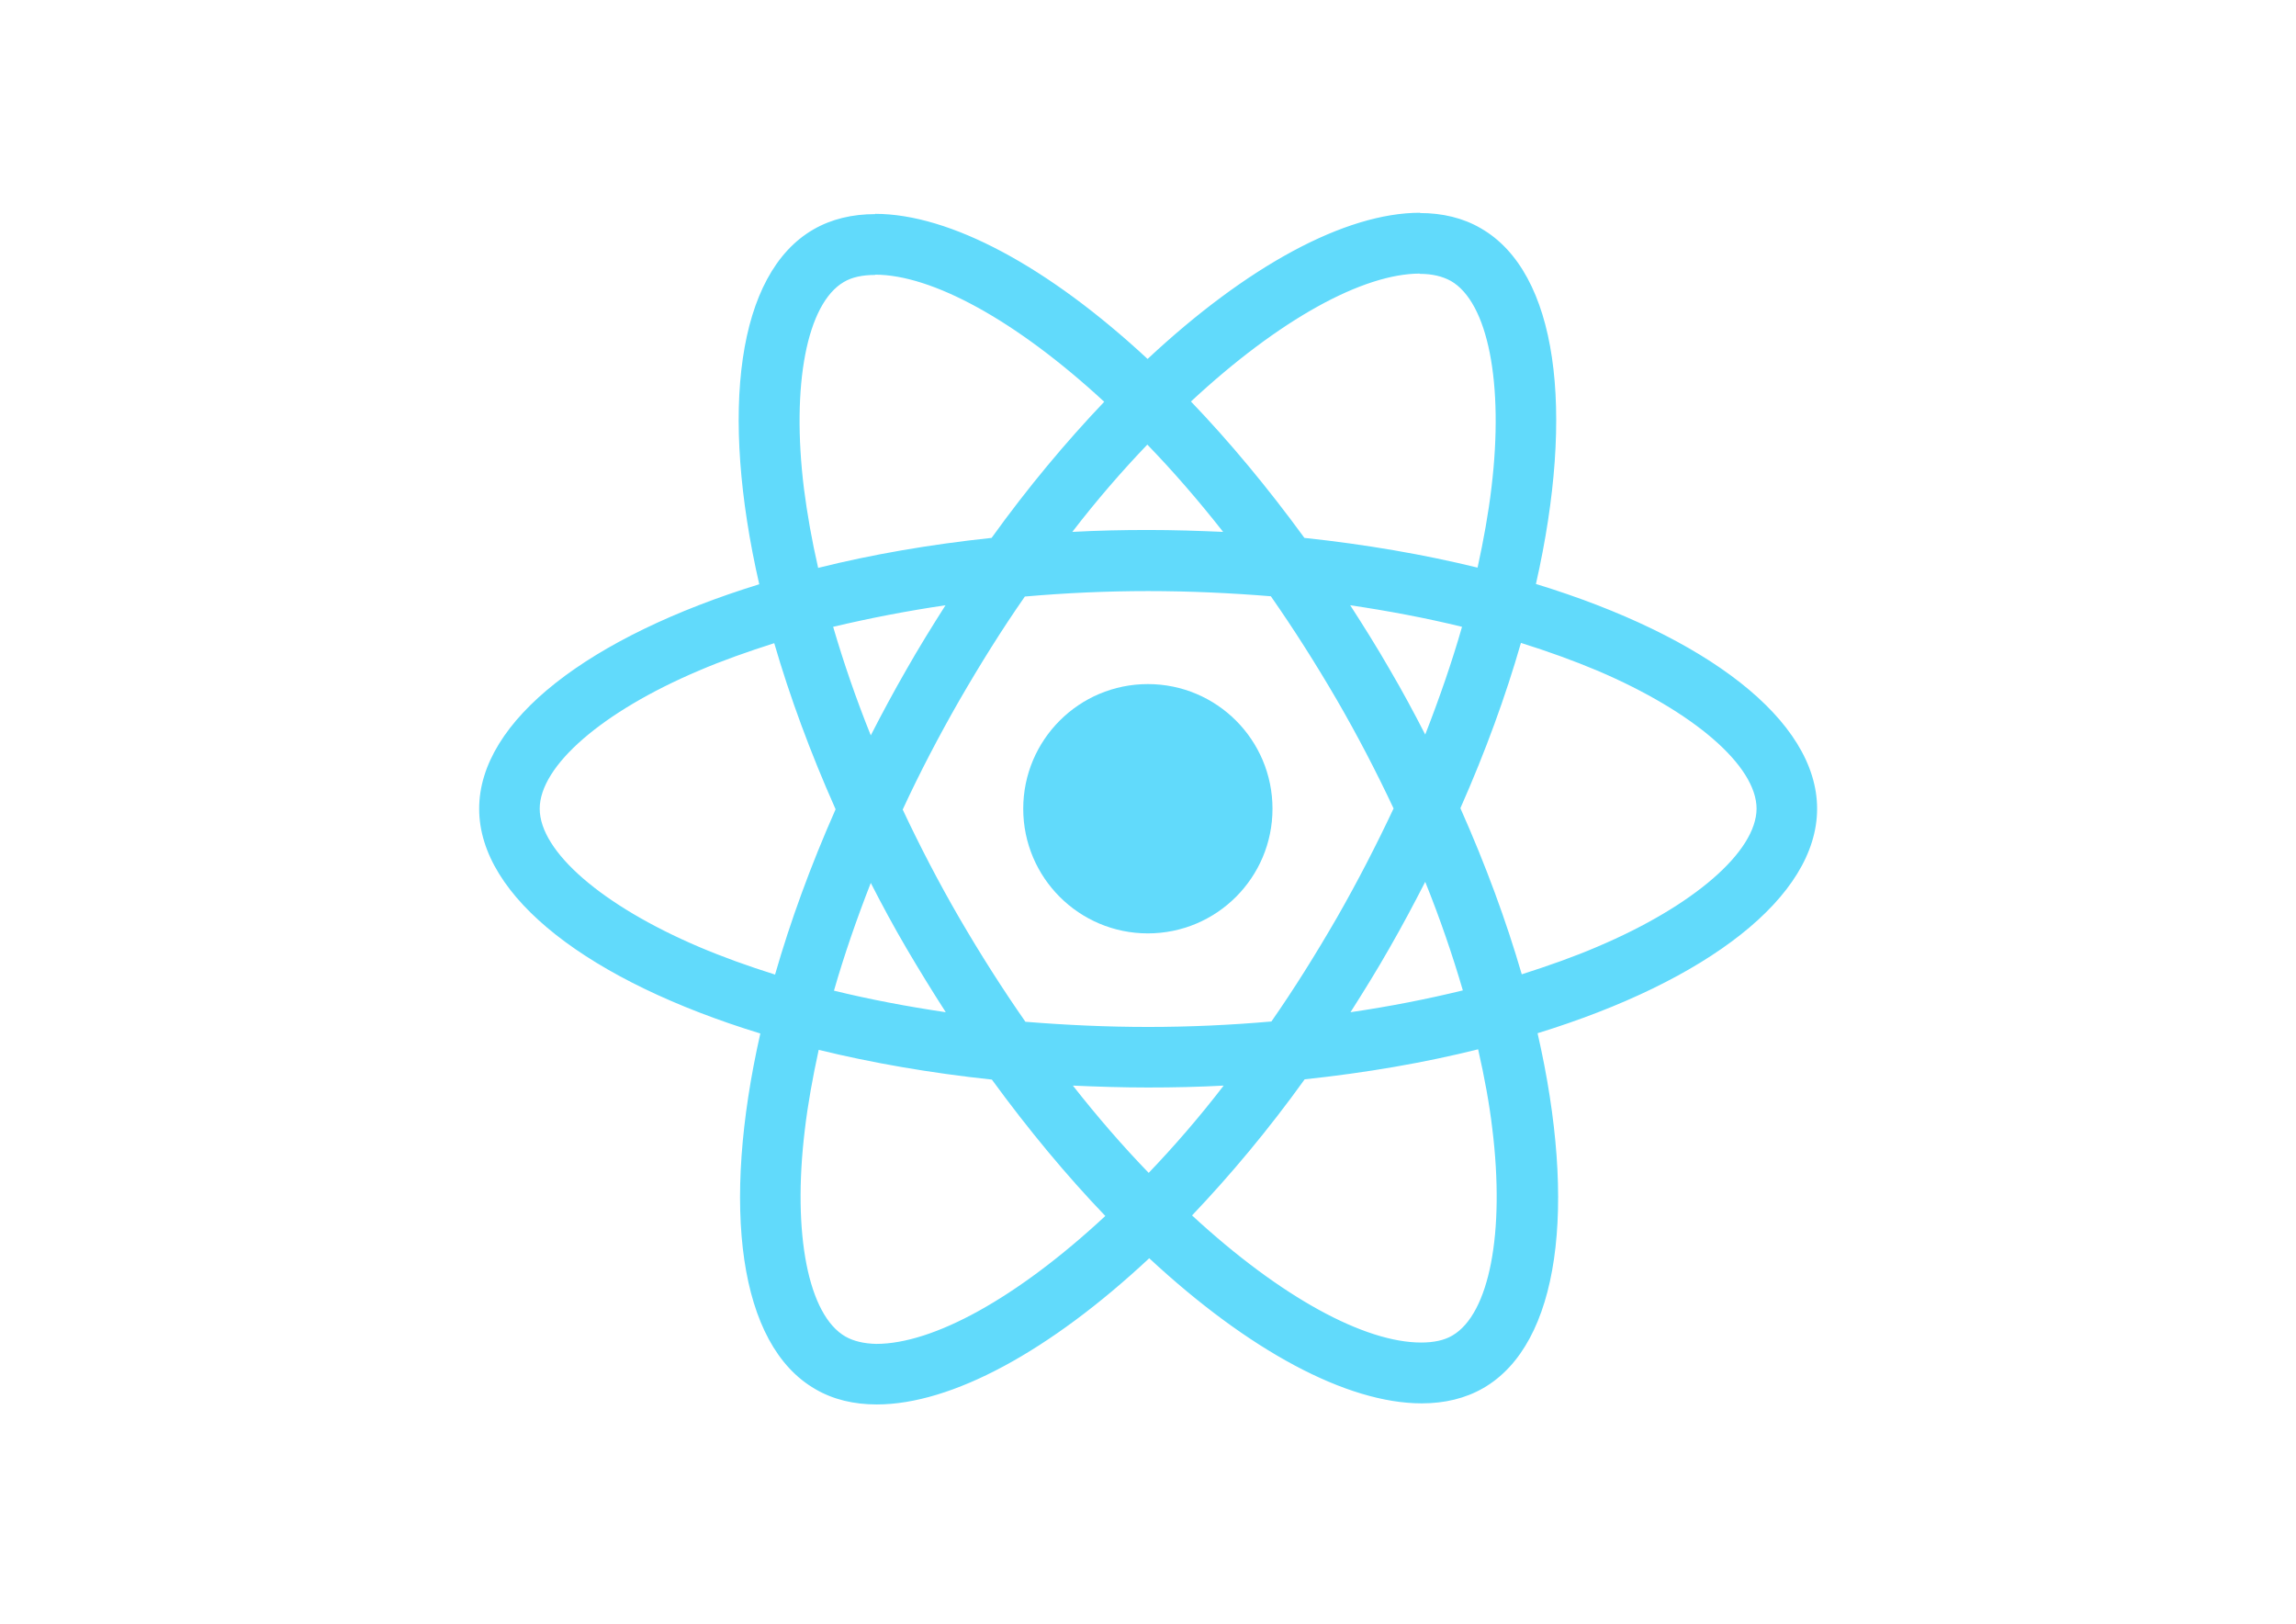
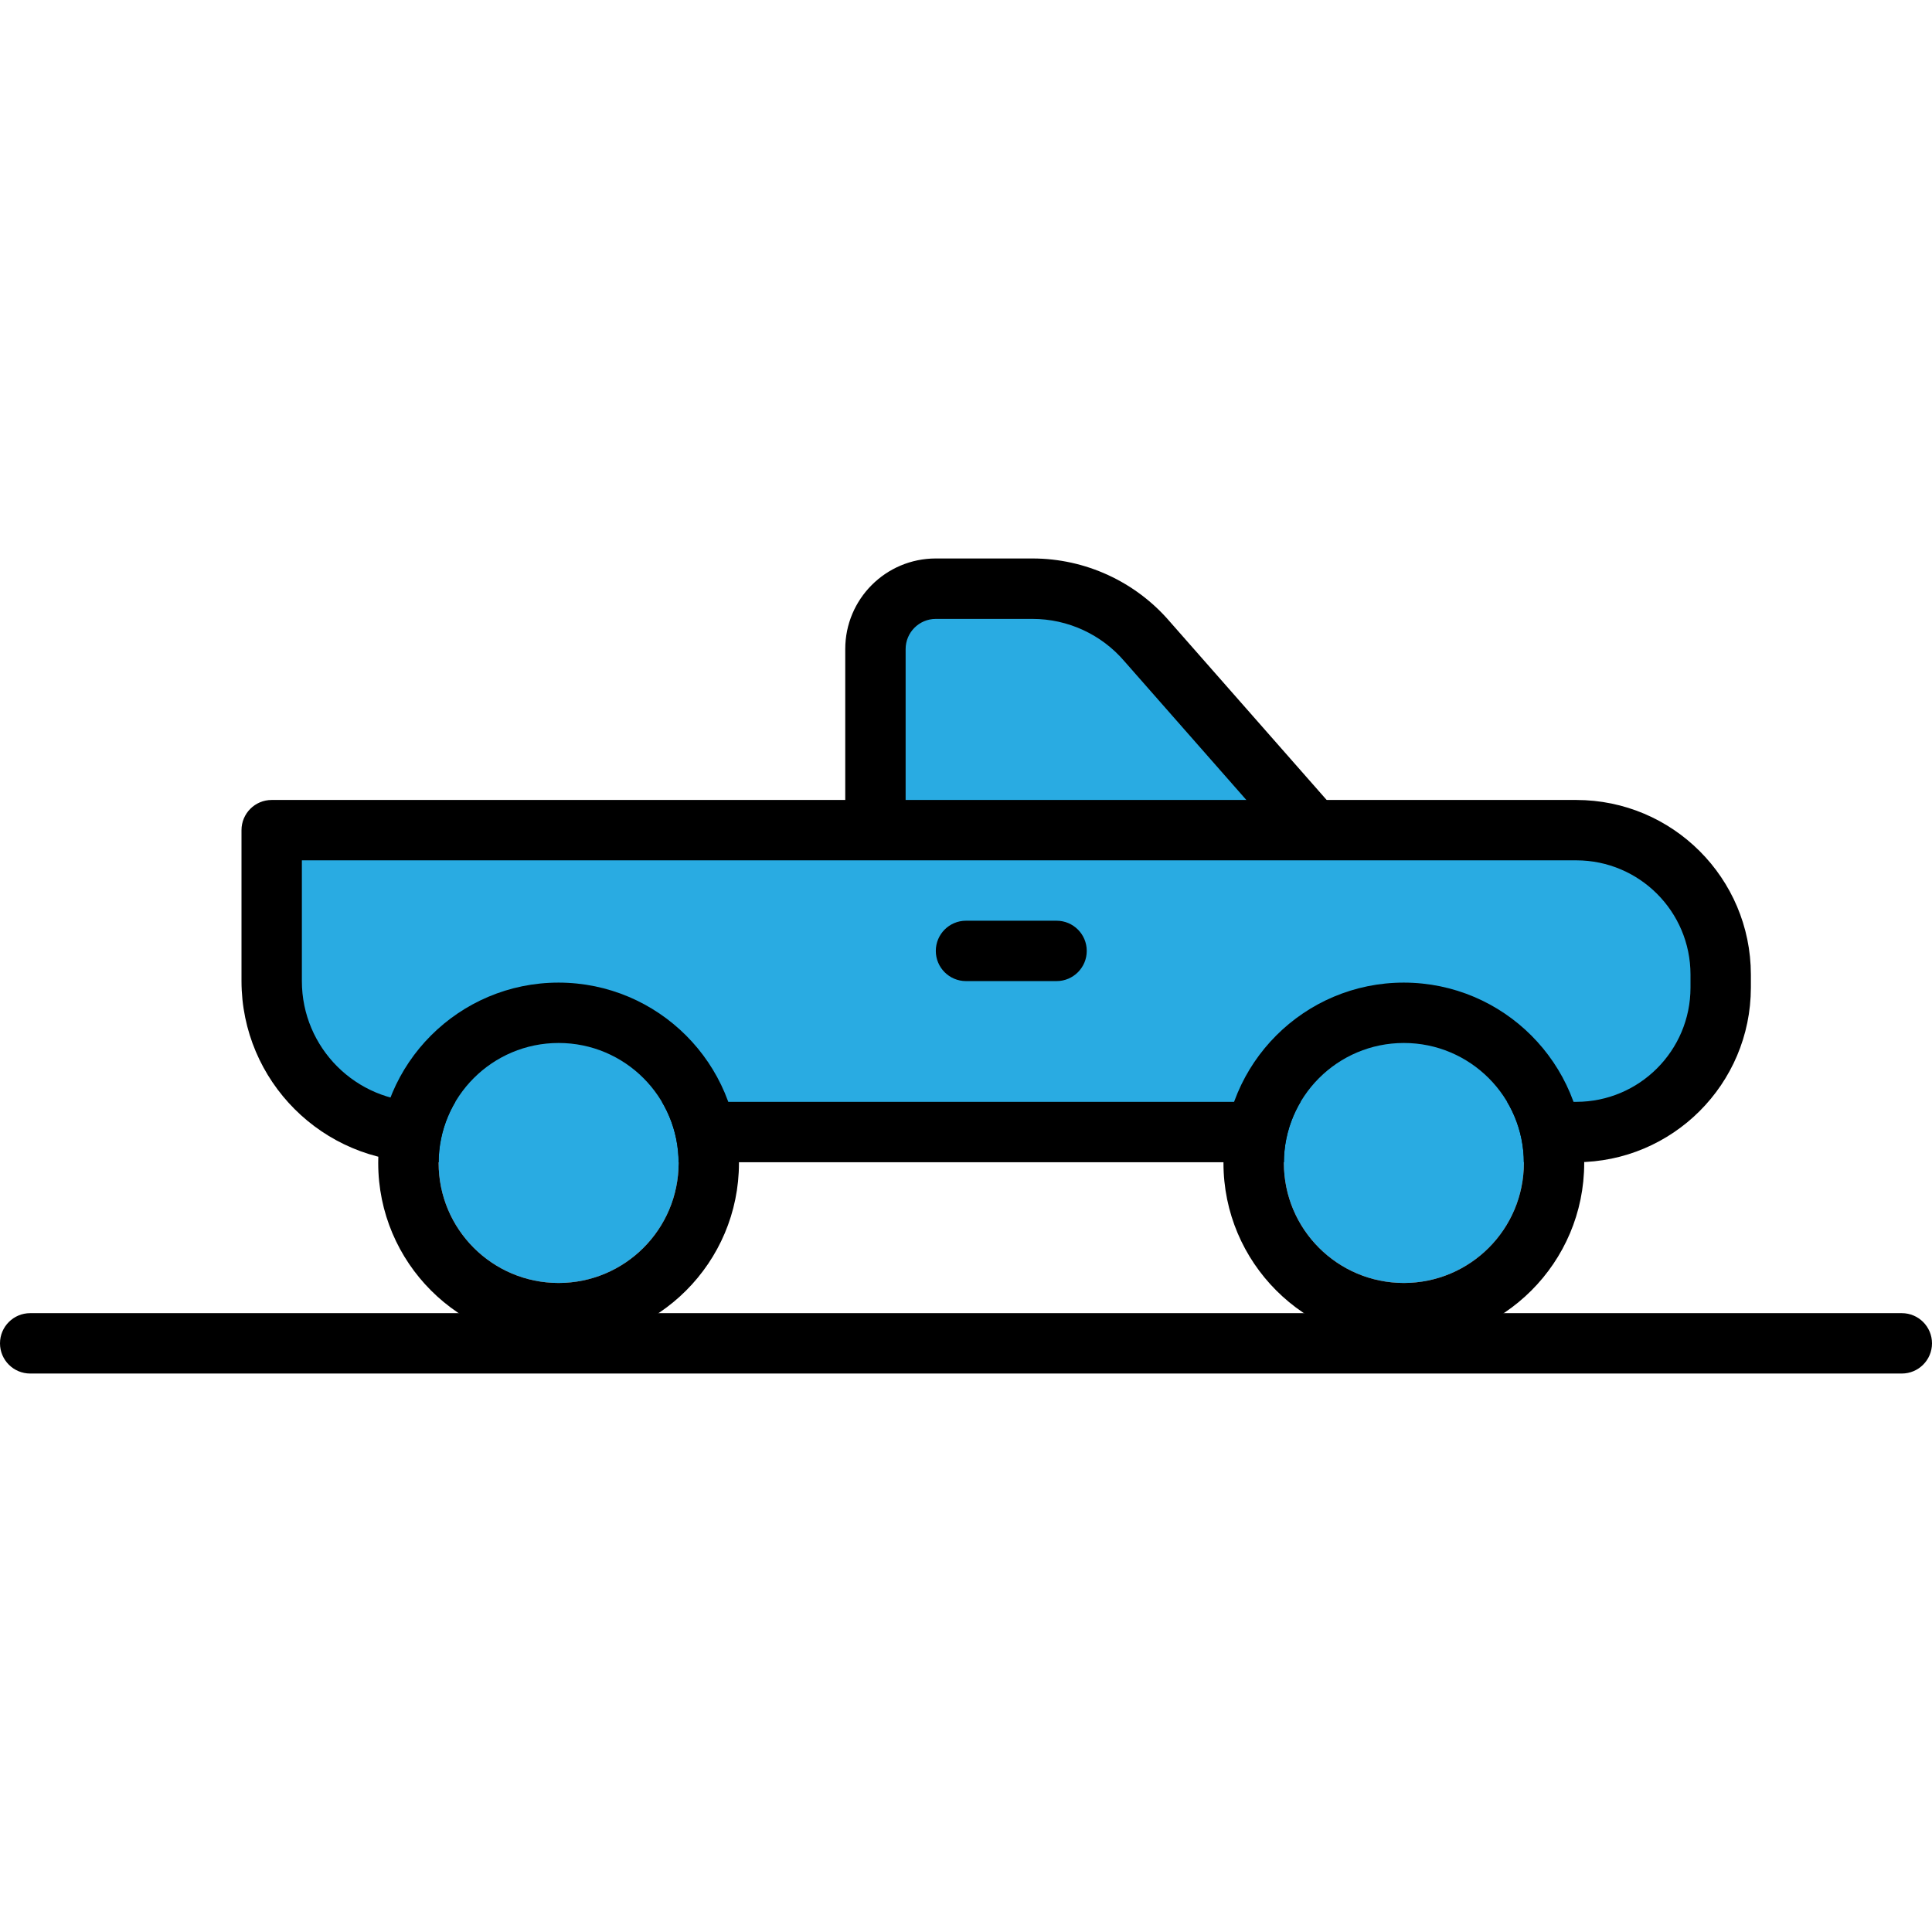
- <svg xmlns="http://www.w3.org/2000/svg" viewBox="0 0 841.9 595.3">
-   <g fill="#61DAFB">
-     <path d="M666.3 296.5c0-32.5-40.7-63.3-103.1-82.4 14.4-63.6 8-114.2-20.2-130.4-6.5-3.8-14.1-5.6-22.4-5.6v22.3c4.6 0 8.3.9 11.4 2.6 13.6 7.8 19.5 37.5 14.9 75.7-1.1 9.4-2.9 19.3-5.1 29.4-19.6-4.8-41-8.5-63.5-10.9-13.5-18.5-27.5-35.3-41.6-50 32.6-30.3 63.2-46.9 84-46.9V78c-27.5 0-63.5 19.6-99.9 53.6-36.4-33.8-72.4-53.2-99.9-53.2v22.3c20.7 0 51.4 16.5 84 46.6-14 14.7-28 31.4-41.3 49.9-22.6 2.4-44 6.1-63.6 11-2.3-10-4-19.7-5.2-29-4.7-38.2 1.1-67.9 14.6-75.8 3-1.8 6.9-2.6 11.5-2.6V78.5c-8.4 0-16 1.8-22.6 5.6-28.1 16.2-34.4 66.7-19.9 130.1-62.2 19.2-102.7 49.9-102.7 82.3 0 32.5 40.7 63.3 103.1 82.4-14.4 63.6-8 114.2 20.2 130.4 6.5 3.8 14.1 5.6 22.5 5.6 27.5 0 63.5-19.6 99.9-53.6 36.4 33.8 72.4 53.2 99.9 53.2 8.4 0 16-1.8 22.6-5.6 28.1-16.2 34.4-66.7 19.9-130.1 62-19.1 102.5-49.9 102.5-82.3zm-130.2-66.7c-3.7 12.9-8.3 26.2-13.5 39.5-4.1-8-8.4-16-13.1-24-4.6-8-9.5-15.8-14.4-23.4 14.2 2.1 27.9 4.7 41 7.9zm-45.8 106.5c-7.8 13.5-15.8 26.3-24.1 38.2-14.9 1.3-30 2-45.2 2-15.1 0-30.2-.7-45-1.9-8.3-11.9-16.4-24.6-24.2-38-7.6-13.1-14.5-26.4-20.8-39.8 6.2-13.4 13.2-26.8 20.7-39.9 7.8-13.5 15.8-26.3 24.1-38.2 14.9-1.3 30-2 45.2-2 15.1 0 30.2.7 45 1.9 8.3 11.9 16.4 24.6 24.2 38 7.6 13.1 14.5 26.4 20.8 39.8-6.3 13.4-13.2 26.8-20.7 39.9zm32.3-13c5.4 13.4 10 26.8 13.8 39.8-13.1 3.2-26.9 5.9-41.2 8 4.9-7.7 9.8-15.6 14.4-23.7 4.6-8 8.9-16.1 13-24.1zM421.2 430c-9.3-9.6-18.6-20.3-27.8-32 9 .4 18.2.7 27.5.7 9.4 0 18.7-.2 27.8-.7-9 11.7-18.3 22.4-27.5 32zm-74.4-58.9c-14.2-2.1-27.9-4.7-41-7.9 3.7-12.9 8.3-26.2 13.5-39.5 4.1 8 8.4 16 13.1 24 4.7 8 9.5 15.8 14.4 23.4zM420.7 163c9.3 9.6 18.6 20.3 27.8 32-9-.4-18.2-.7-27.5-.7-9.4 0-18.7.2-27.8.7 9-11.7 18.3-22.4 27.5-32zm-74 58.9c-4.9 7.7-9.8 15.6-14.4 23.7-4.6 8-8.9 16-13 24-5.4-13.4-10-26.8-13.8-39.8 13.1-3.1 26.9-5.8 41.2-7.9zm-90.5 125.2c-35.4-15.1-58.3-34.9-58.3-50.6 0-15.7 22.9-35.6 58.3-50.6 8.6-3.7 18-7 27.7-10.1 5.7 19.6 13.2 40 22.5 60.9-9.2 20.8-16.6 41.1-22.2 60.6-9.9-3.1-19.3-6.5-28-10.2zM310 490c-13.6-7.8-19.5-37.5-14.9-75.7 1.1-9.4 2.9-19.3 5.1-29.4 19.6 4.8 41 8.5 63.5 10.9 13.5 18.5 27.5 35.3 41.6 50-32.6 30.3-63.2 46.9-84 46.9-4.5-.1-8.3-1-11.3-2.7zm237.2-76.2c4.7 38.2-1.1 67.9-14.6 75.8-3 1.8-6.9 2.6-11.5 2.6-20.7 0-51.4-16.5-84-46.6 14-14.7 28-31.4 41.3-49.9 22.6-2.4 44-6.1 63.6-11 2.3 10.1 4.1 19.8 5.2 29.1zm38.5-66.7c-8.6 3.7-18 7-27.7 10.1-5.7-19.6-13.2-40-22.5-60.9 9.2-20.8 16.6-41.1 22.2-60.6 9.9 3.1 19.3 6.5 28.1 10.2 35.4 15.1 58.3 34.9 58.3 50.6-.1 15.7-23 35.6-58.4 50.6zM320.8 78.4z" />
-     <circle cx="420.9" cy="296.5" r="45.7" />
-     <path d="M520.5 78.1z" />
+ <svg xmlns="http://www.w3.org/2000/svg" width="800px" height="800px" viewBox="0 -18.5 64 64">
+   <g id="Group_569" data-name="Group 569" transform="translate(-388 -204.409)">
+     <g id="Group_65" data-name="Group 65">
+       <g id="Group_59" data-name="Group 59">
+         <path id="Path_124" data-name="Path 124" d="M431.458,213.367,426,207.156a5,5,0,0,0-3.8-1.747H419a2,2,0,0,0-2,2v6" fill="#29abe2" />
+         <path id="Path_125" data-name="Path 125" d="M417,214.409a1,1,0,0,1-1-1v-6a3,3,0,0,1,3-3h3.2a6,6,0,0,1,4.559,2.1l5.452,6.2a1,1,0,0,1-1.5,1.32l-5.46-6.211a4.008,4.008,0,0,0-3.049-1.407H419a1,1,0,0,0-1,1v6A1,1,0,0,1,417,214.409Z" />
+       </g>
+       <g id="Group_60" data-name="Group 60">
+         <path id="Path_126" data-name="Path 126" d="M402,223.409a5,5,0,0,1-5-5v-5h43.219A4.781,4.781,0,0,1,445,218.19v.438a4.782,4.782,0,0,1-4.781,4.781H402Z" fill="#29abe2" />
+         <path id="Path_127" data-name="Path 127" d="M440.219,224.409H402a6.007,6.007,0,0,1-6-6v-5a1,1,0,0,1,1-1h43.219A5.788,5.788,0,0,1,446,218.19v.437A5.789,5.789,0,0,1,440.219,224.409Zm-42.219-10v4a4,4,0,0,0,4,4h38.219A3.786,3.786,0,0,0,444,218.627v-.437a3.785,3.785,0,0,0-3.781-3.781Z" />
+       </g>
+       <g id="Group_61" data-name="Group 61">
+         <circle id="Ellipse_20" data-name="Ellipse 20" cx="3.975" cy="3.975" r="3.975" transform="translate(430.53 220.459)" fill="#29abe2" />
+         <path id="Path_128" data-name="Path 128" d="M434.505,220.459a3.975,3.975,0,1,1-3.975,3.975,3.975,3.975,0,0,1,3.975-3.975m0-2a5.975,5.975,0,1,0,5.974,5.975,5.982,5.982,0,0,0-5.974-5.975Z" />
+       </g>
+       <g id="Group_62" data-name="Group 62">
+         <circle id="Ellipse_21" data-name="Ellipse 21" cx="3.975" cy="3.975" r="3.975" transform="translate(402.53 220.459)" fill="#29abe2" />
+         <path id="Path_129" data-name="Path 129" d="M406.505,220.459a3.975,3.975,0,1,1-3.975,3.975,3.975,3.975,0,0,1,3.975-3.975m0-2a5.975,5.975,0,1,0,5.974,5.975,5.982,5.982,0,0,0-5.974-5.975Z" />
+       </g>
+       <g id="Group_63" data-name="Group 63">
+         <line id="Line_64" data-name="Line 64" x1="3" transform="translate(420 217.409)" fill="#29abe2" />
+         <path id="Path_130" data-name="Path 130" d="M423,218.409h-3a1,1,0,0,1,0-2h3a1,1,0,0,1,0,2Z" />
+       </g>
+       <g id="Group_64" data-name="Group 64">
+         <line id="Line_65" data-name="Line 65" x1="62" transform="translate(389 230.409)" fill="#29abe2" />
+         <path id="Path_131" data-name="Path 131" d="M451,231.409H389a1,1,0,0,1,0-2h62a1,1,0,0,1,0,2Z" />
+       </g>
+     </g>
  </g>
</svg>
